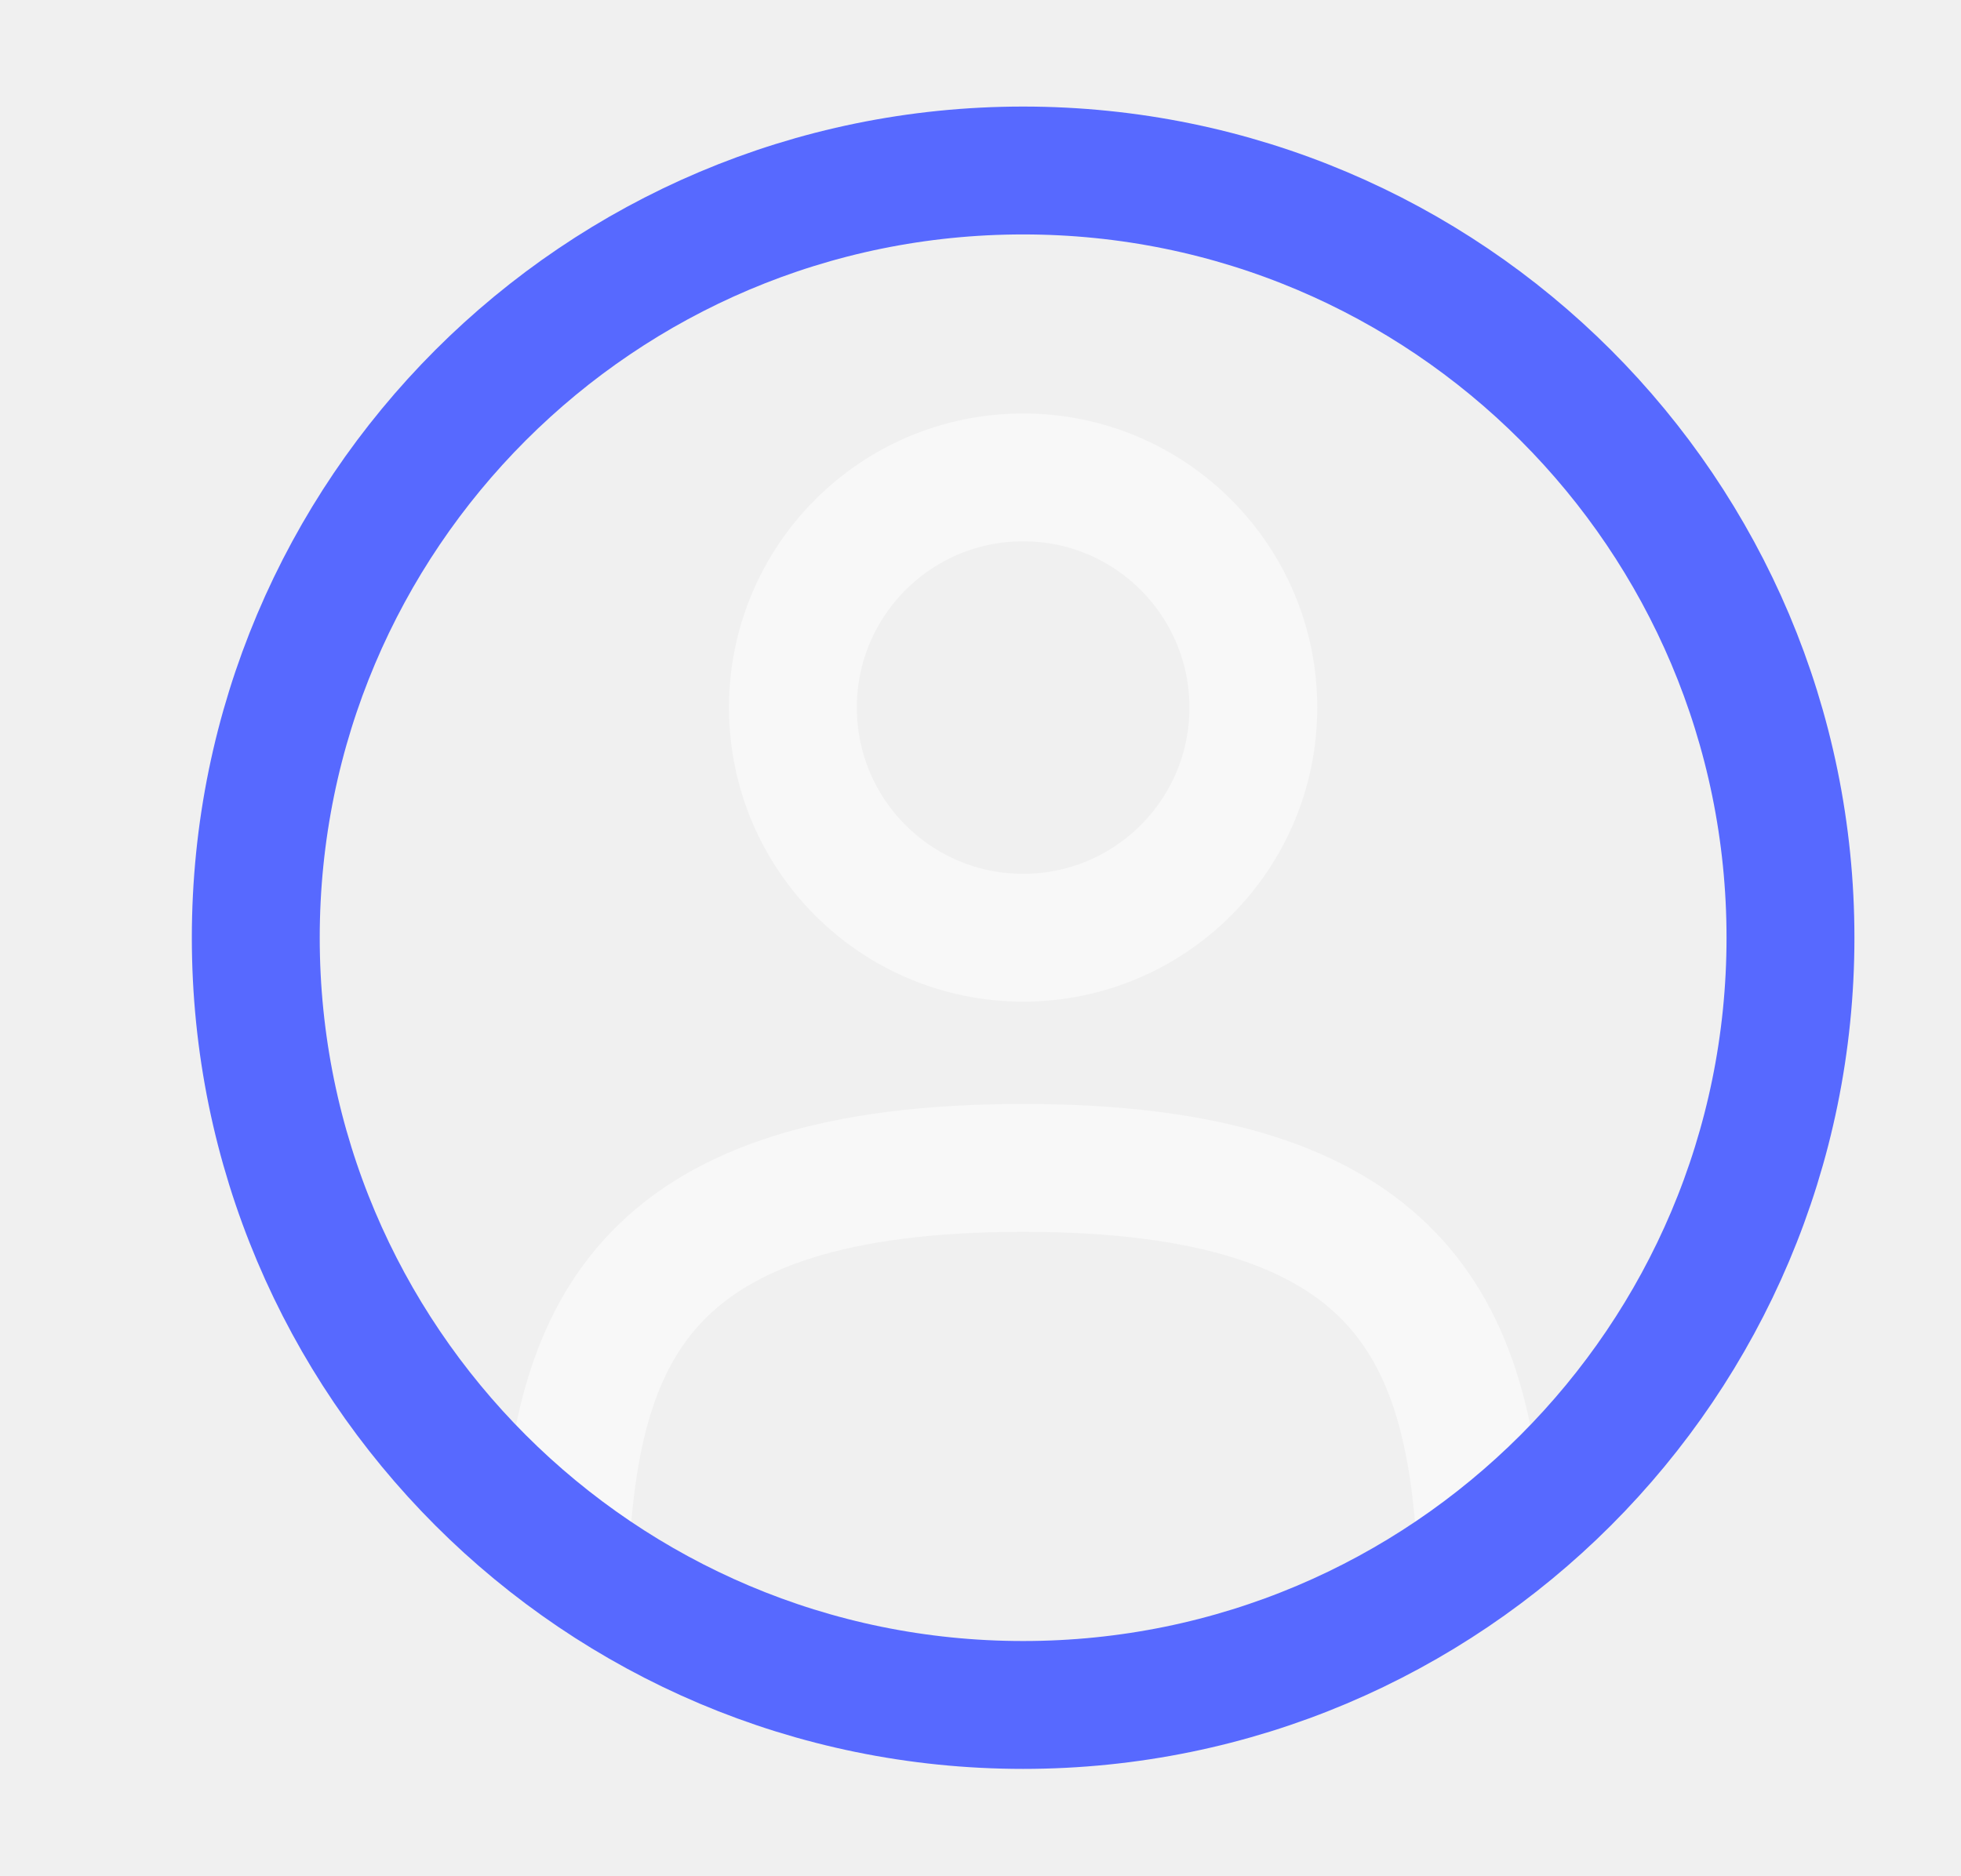
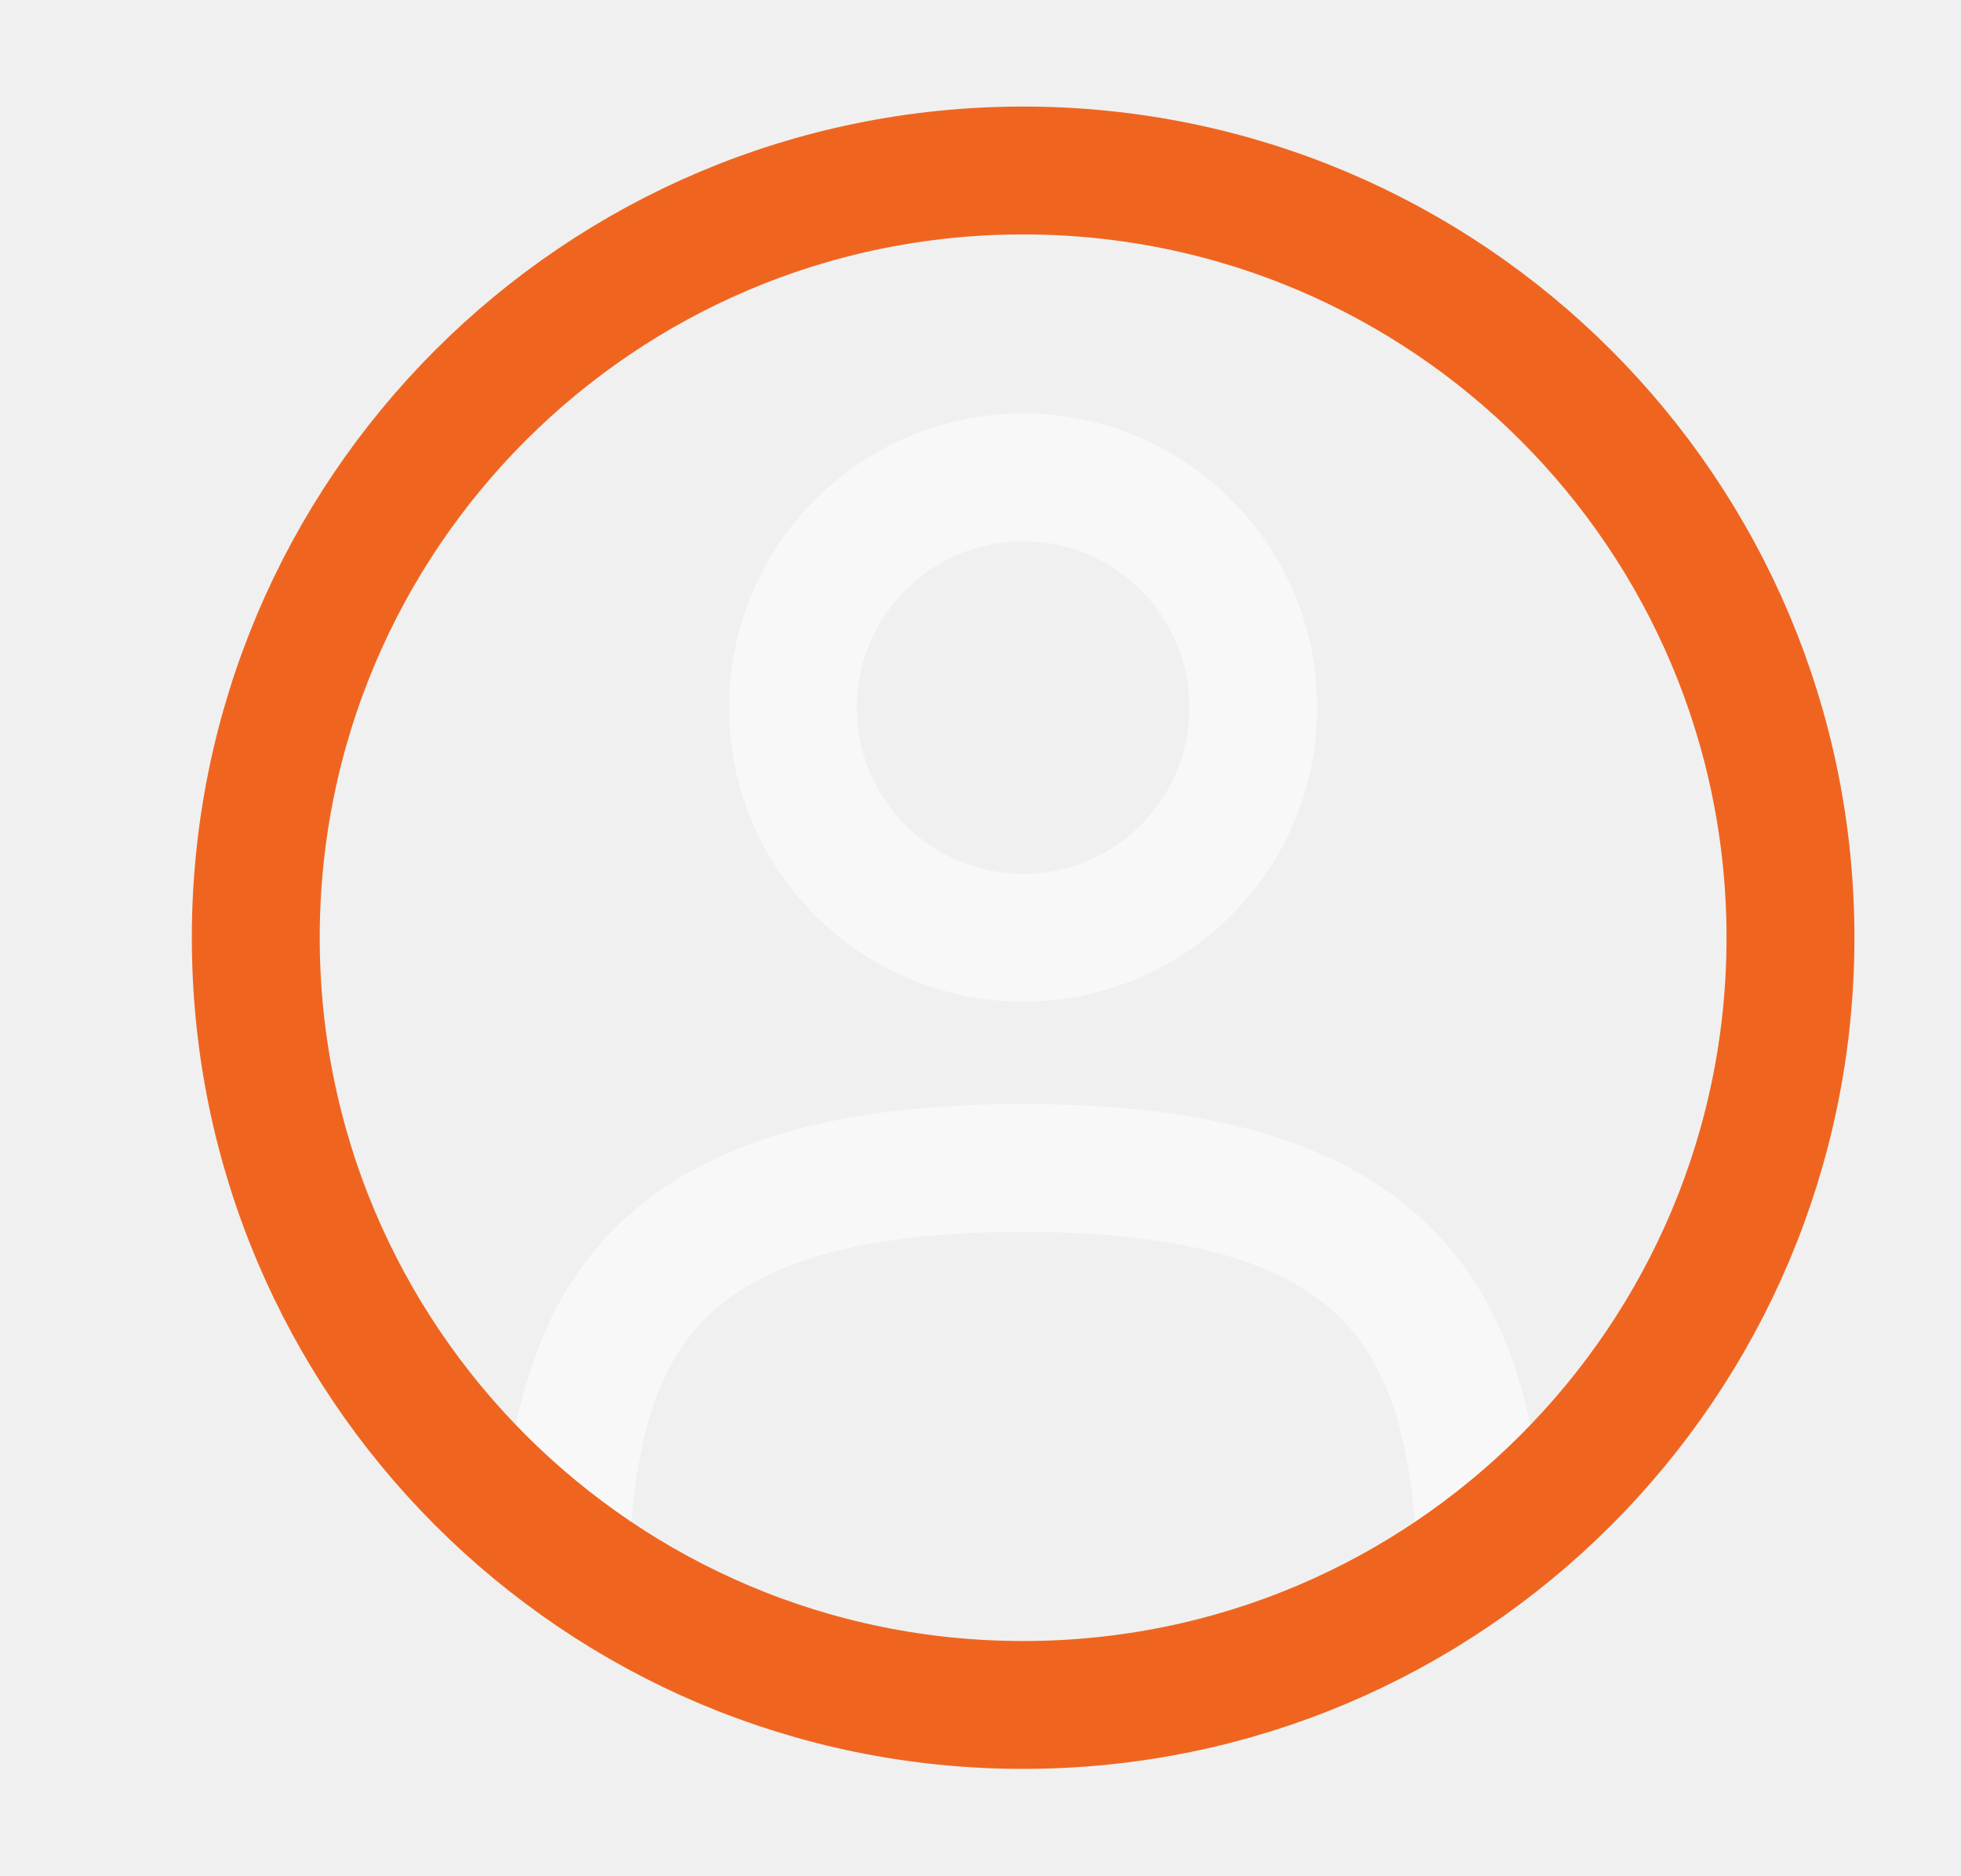
<svg xmlns="http://www.w3.org/2000/svg" width="23" height="22" viewBox="0 0 23 22" fill="none">
-   <circle opacity="0.5" cx="12" cy="8.3" r="2.7" stroke="white" stroke-width="1.5" />
-   <path opacity="0.5" d="M17.372 18.2C17.229 15.598 16.432 13.7 12 13.7C7.568 13.7 6.771 15.598 6.628 18.2" stroke="white" stroke-width="1.5" stroke-linecap="round" />
-   <circle cx="12" cy="11" r="9" stroke="#5769FF" stroke-width="1.5" />
+   <path opacity="0.5" d="M12 11C13.491 11 14.7 9.791 14.7 8.3C14.7 6.809 13.491 5.6 12 5.6C10.509 5.6 9.3 6.809 9.3 8.3C9.3 9.791 10.509 11 12 11Z" stroke="white" stroke-width="1.5" />
+   <path opacity="0.5" d="M17.372 18.2C17.229 15.598 16.433 13.7 12 13.7C7.568 13.7 6.771 15.598 6.628 18.2" stroke="white" stroke-width="1.5" stroke-linecap="round" />
+   <path d="M12 20C16.971 20 21 15.971 21 11C21 6.029 16.971 2 12 2C7.03 2 3 6.029 3 11C3 15.971 7.03 20 12 20Z" stroke="#EF6520" stroke-width="1.5" />
</svg>
